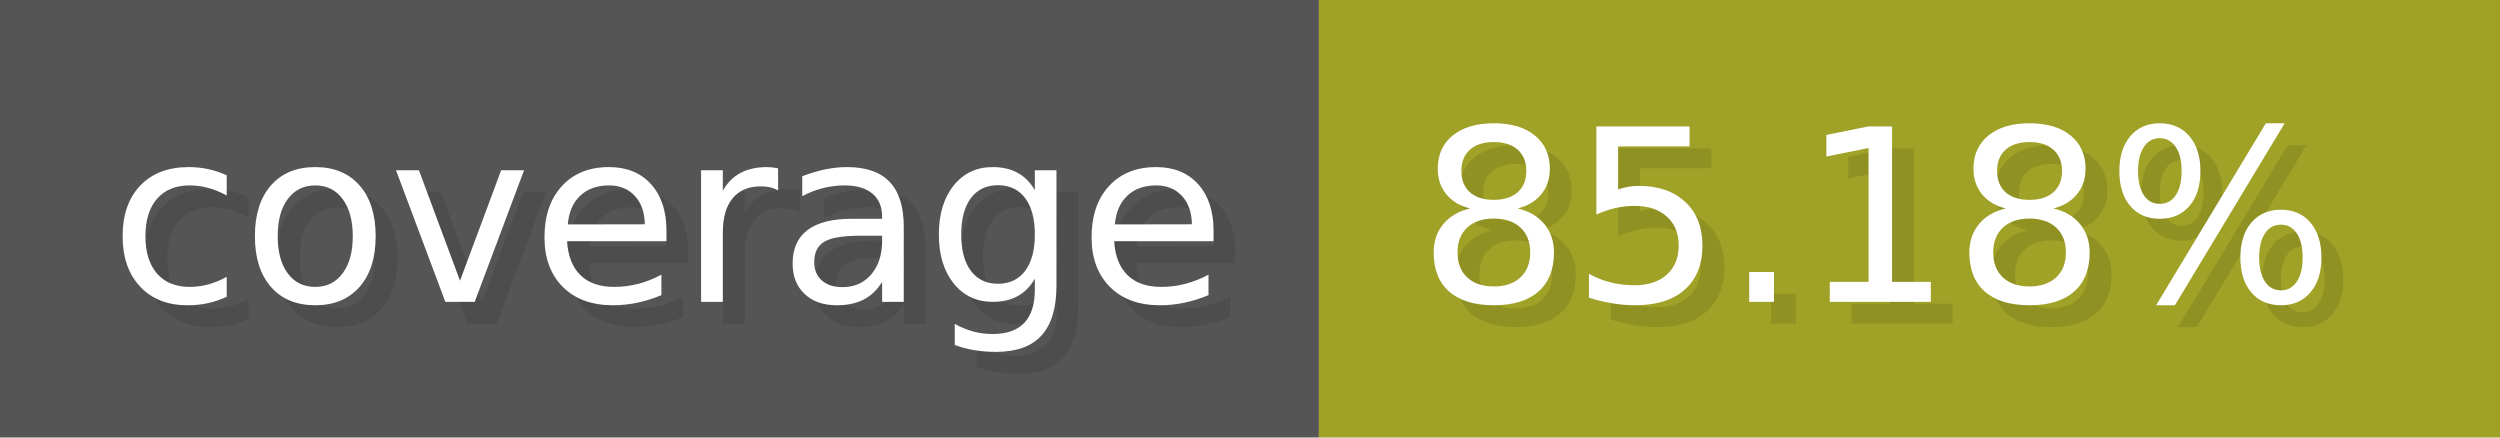
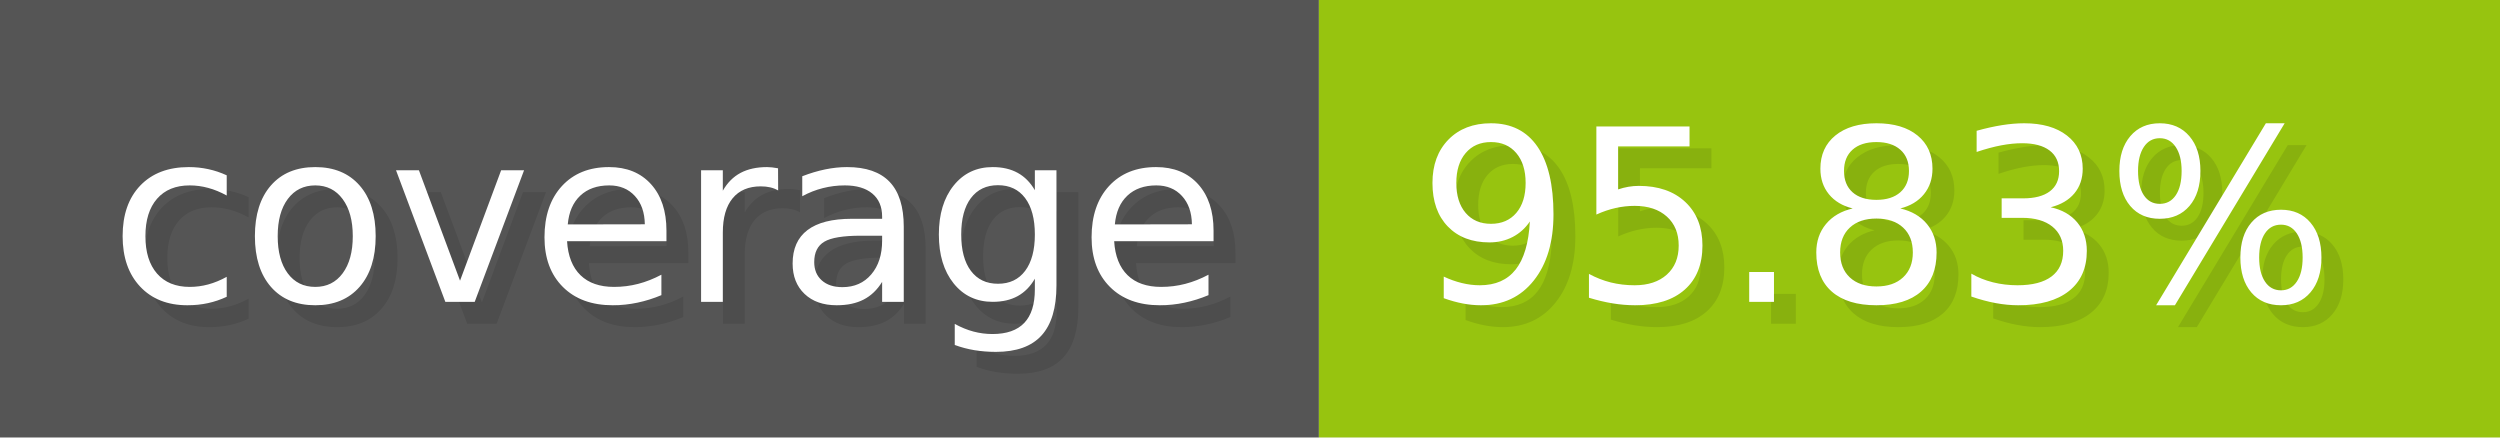
- <svg xmlns="http://www.w3.org/2000/svg" width="114.3" height="20" viewBox="0 0 1143 200" role="img" aria-label="coverage: 85.18%">
+ <svg xmlns="http://www.w3.org/2000/svg" width="114.3" height="20" viewBox="0 0 1143 200" role="img" aria-label="coverage: 95.83%">
  <g>
    <rect fill="#555" width="603" height="200" />
-     <rect fill="#a0a127" x="603" width="540" height="200" />
+     <rect fill="#97c40f" x="603" width="540" height="200" />
  </g>
  <g aria-hidden="true" fill="#fff" text-anchor="start" font-family="Verdana,DejaVu Sans,sans-serif" font-size="110">
    <text x="60" y="148" textLength="503" fill="#000" opacity="0.1">coverage</text>
    <text x="50" y="138" textLength="503">coverage</text>
-     <text x="658" y="148" textLength="440" fill="#000" opacity="0.1">85.18%</text>
-     <text x="648" y="138" textLength="440">85.18%</text>
+     <text x="658" y="148" textLength="440" fill="#000" opacity="0.1">95.83%</text>
+     <text x="648" y="138" textLength="440">95.83%</text>
  </g>
</svg>
